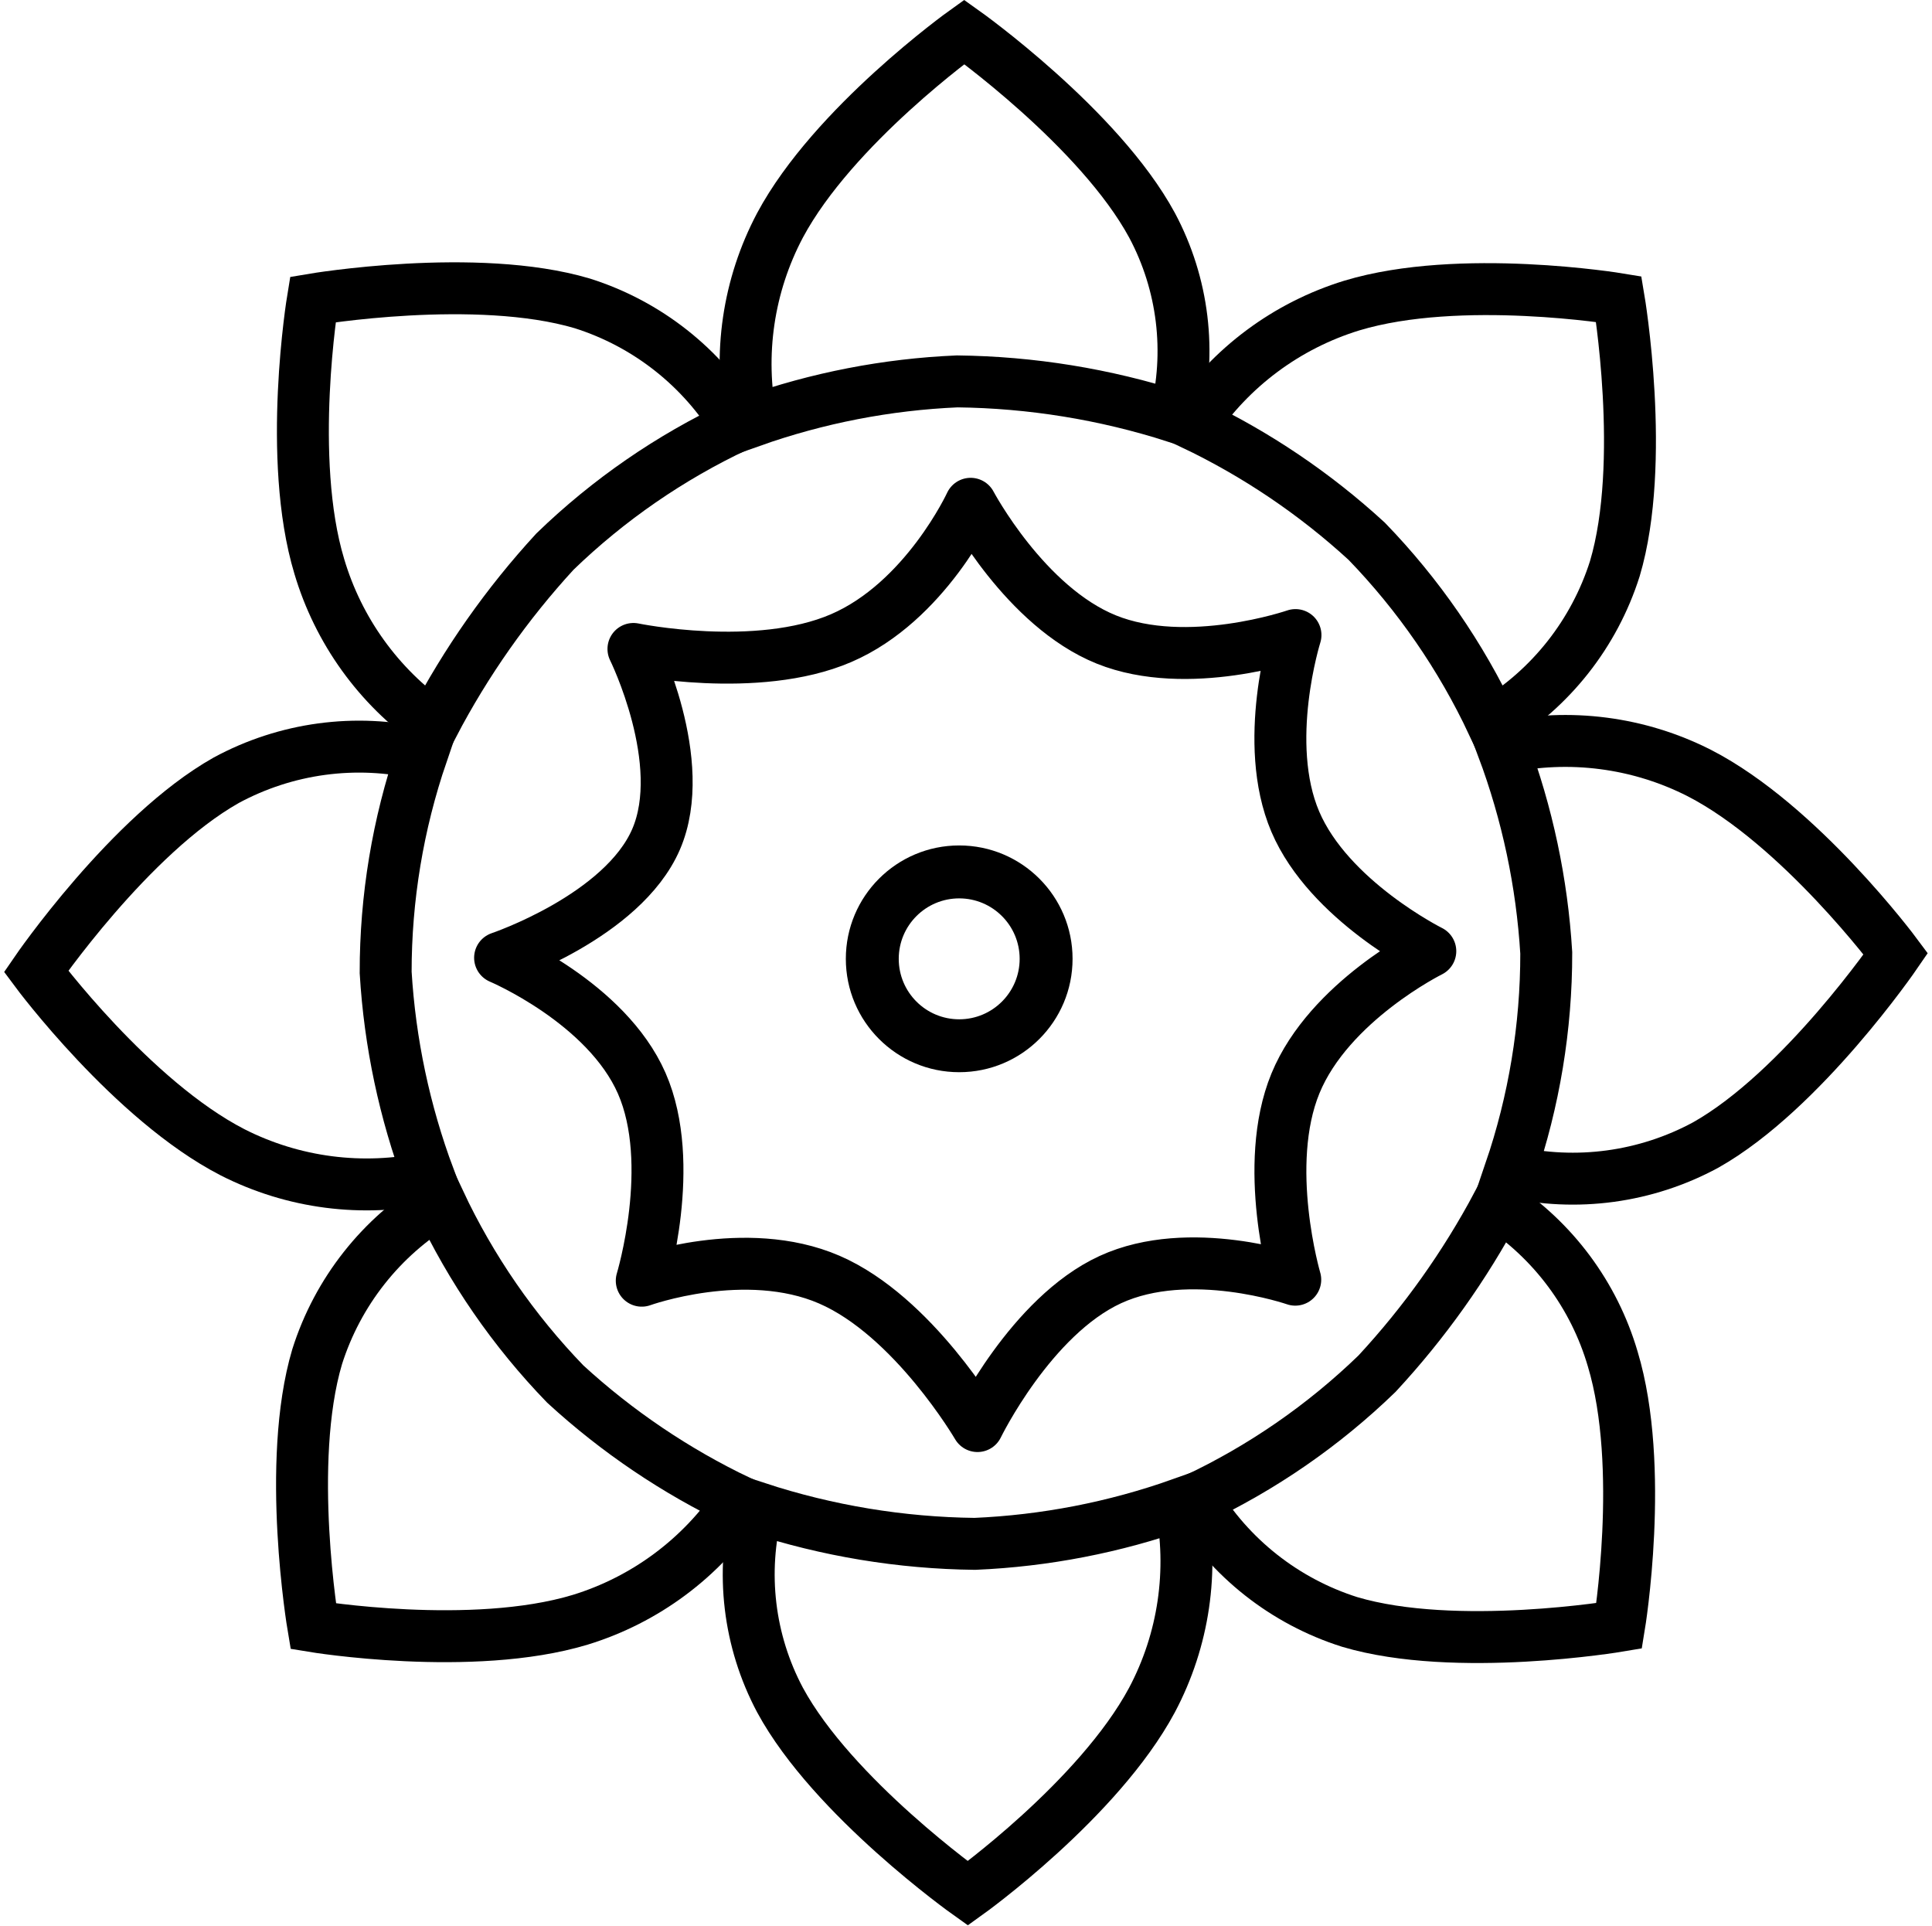
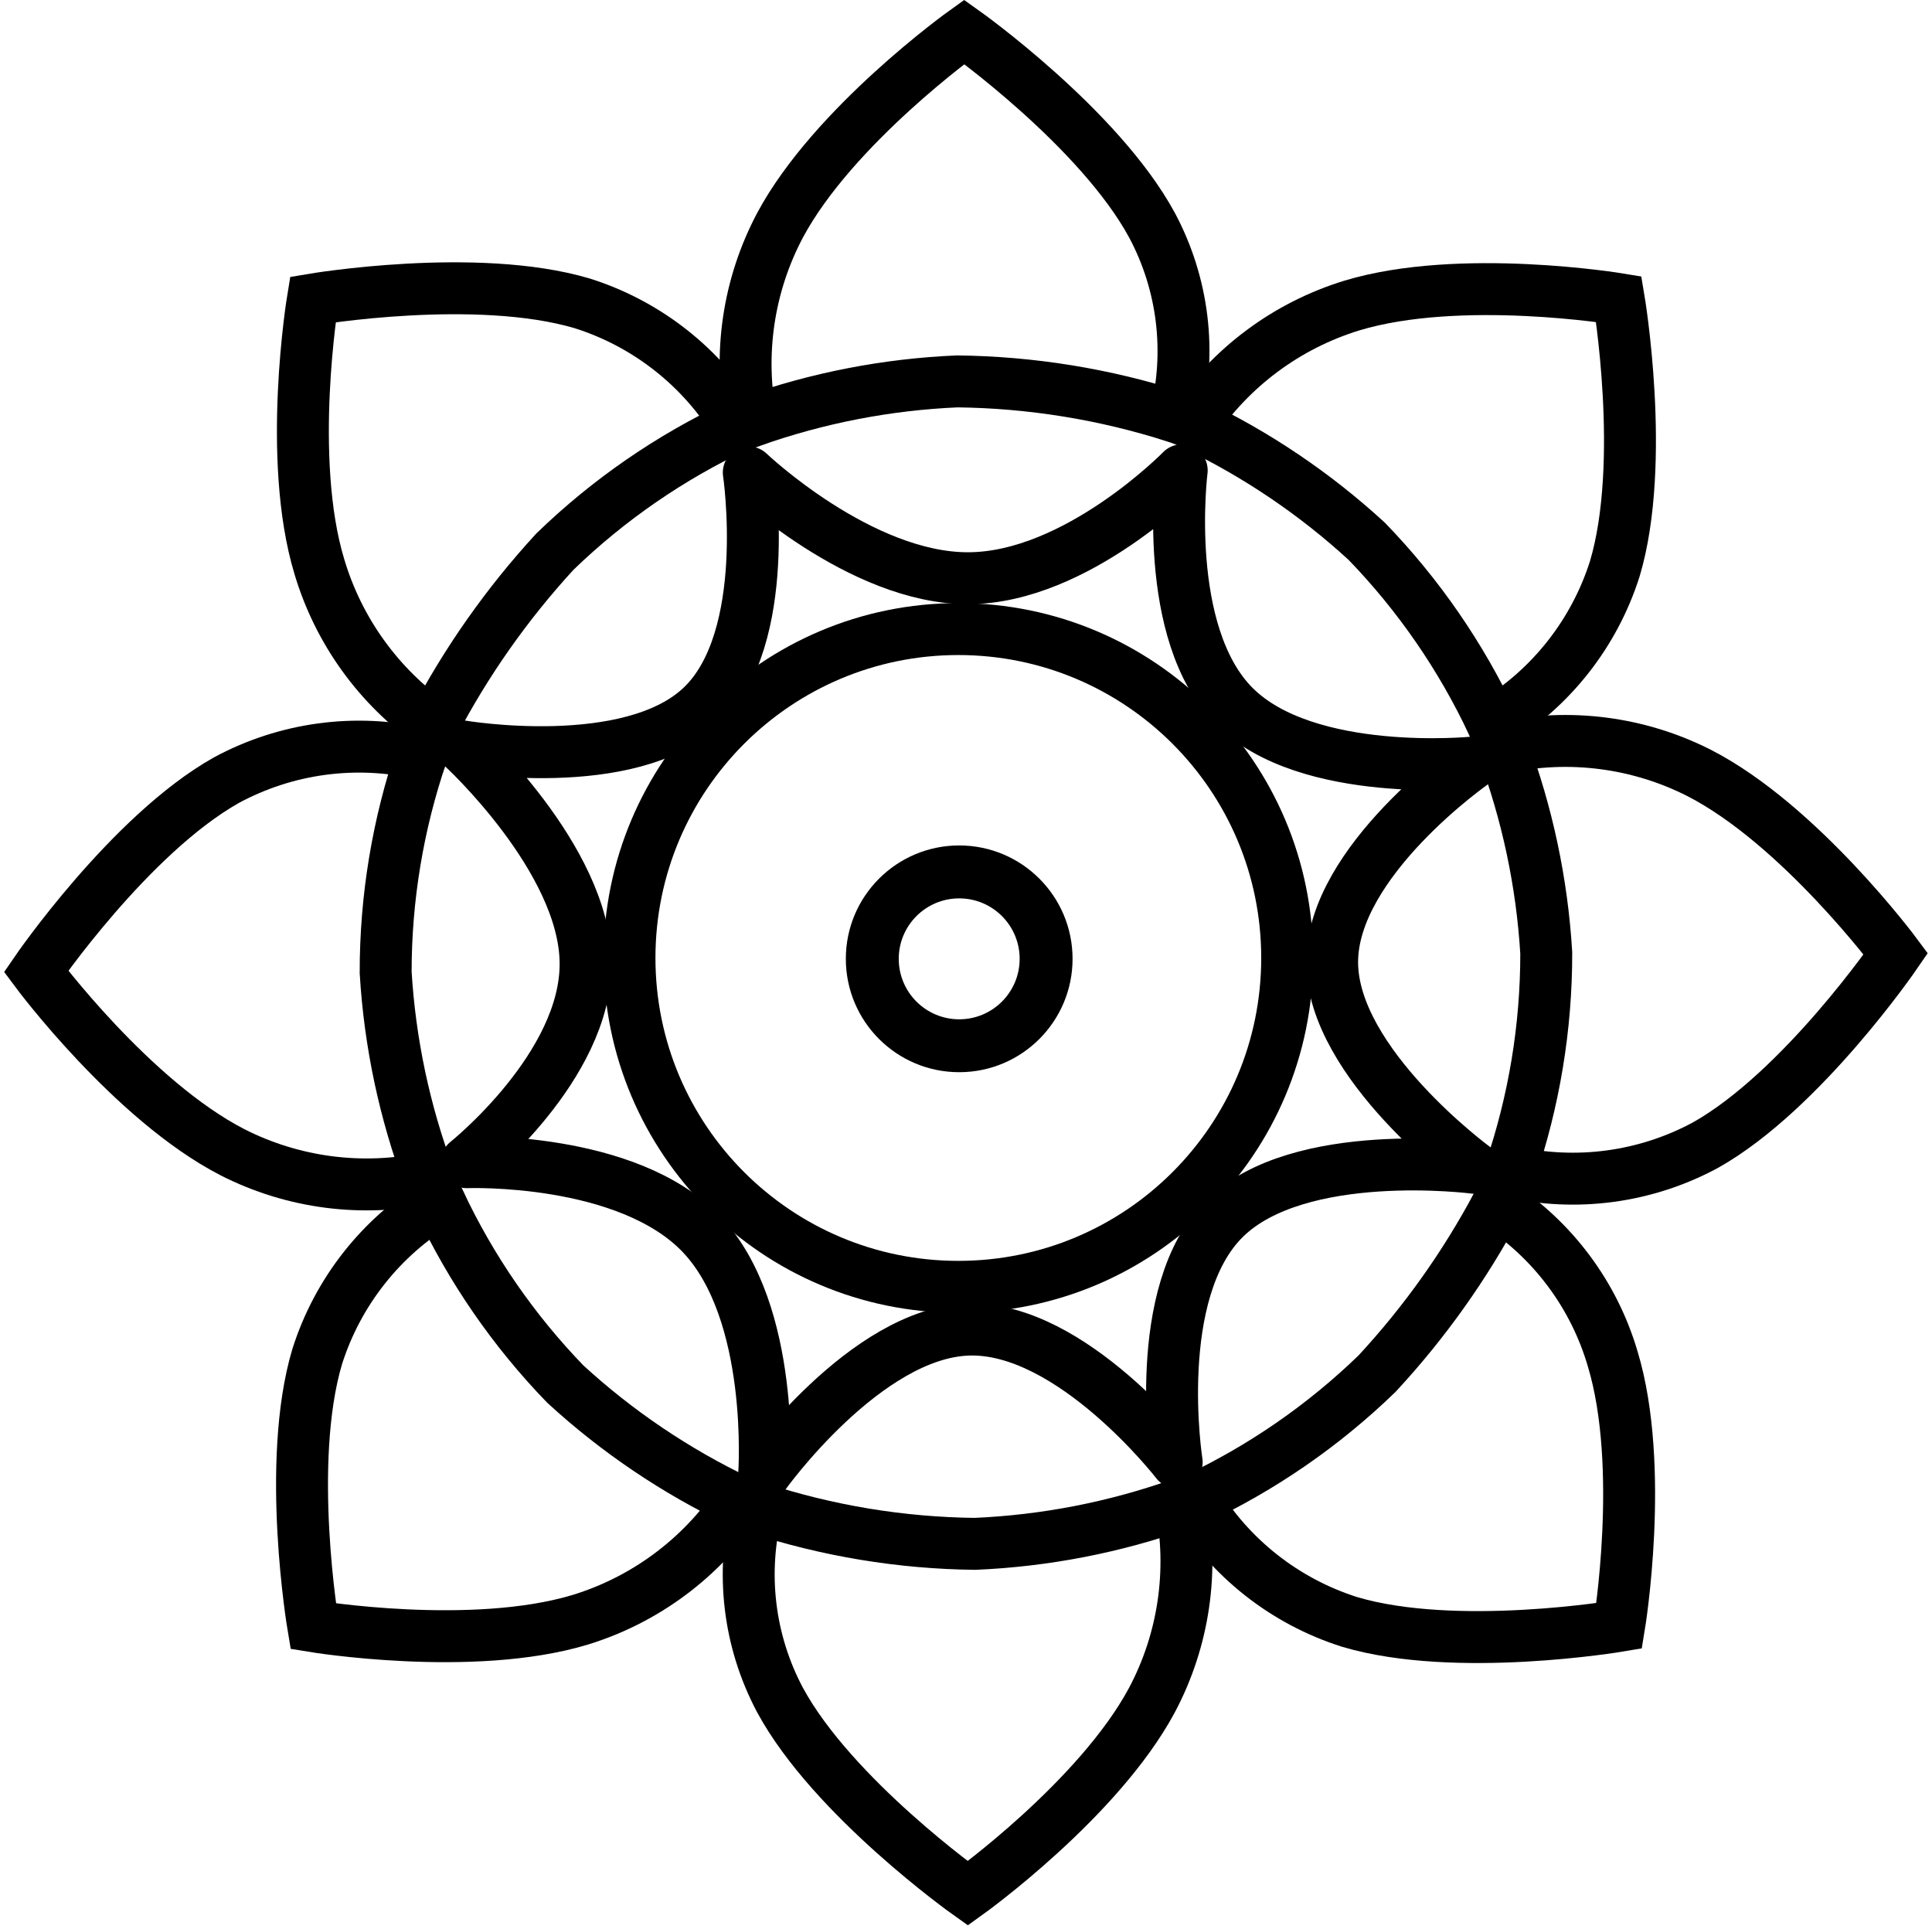
<svg xmlns="http://www.w3.org/2000/svg" width="111.626" height="111.231" viewBox="0 0 111.626 111.231">
  <g id="User_Interface" transform="translate(-0.13 0.841)">
    <path id="Path_541" data-name="Path 541" d="M63.05,56.5a6.55,6.55,0,1,0,6.55,6.55,6.55,6.55,0,0,0-6.55-6.55Zm0,10.044a3.493,3.493,0,1,1,3.493-3.493A3.493,3.493,0,0,1,63.05,66.544Z" transform="translate(-7.5 -8.498)" />
-     <path id="Path_544" data-name="Path 544" d="M-19116.512-21018.555s-.3,6.229-4.031,10-10.891,5.074-10.891,5.074,5.447,4.848,5.332,9.705-5.793,9.723-5.793,9.723,6.662.1,10.307,3.66,4.271,10.572,4.271,10.572,4.74-4.246,10.023-4.117,11.109,4.637,11.109,4.637.48-7.039,3.945-10.719,9.91-4,9.91-4-4.27-5.391-4.238-10.52,4.363-10,4.363-10-6.52-.512-10.035-4.014-4.029-10-4.029-10-4.979,4.332-10.039,4.332S-19116.512-21018.555-19116.512-21018.555Z" transform="translate(9907.043 26677.5) rotate(22)" fill="none" stroke="#000" stroke-linejoin="round" stroke-width="3" />
    <g id="grondlager" transform="translate(0.895 -0.27)">
      <path id="Path_560" data-name="Path 560" d="M43.664,87.949a15.452,15.452,0,0,0,1.322,11.1c3.047,5.625,10.85,11.171,10.85,11.171s7.555-5.412,10.642-11.171a17.09,17.09,0,0,0,1.664-11.33,40.868,40.868,0,0,1-11.9,2.309A42.034,42.034,0,0,1,43.664,87.949Z" transform="translate(-0.684 -1.407)" fill="none" stroke="#000" stroke-width="3" />
      <path id="Path_563" data-name="Path 563" d="M.478,0A16.134,16.134,0,0,0,1.815,11.33C4.862,16.955,12.665,22.5,12.665,22.5S20.22,17.089,23.307,11.33A17.09,17.09,0,0,0,24.971,0a40.868,40.868,0,0,1-11.9,2.309A38.965,38.965,0,0,1,.478,0Z" transform="translate(86.493 67.589) rotate(-91)" fill="none" stroke="#000" stroke-width="3" />
      <path id="Path_561" data-name="Path 561" d="M.478,0A16.134,16.134,0,0,0,1.815,11.33C4.862,16.955,12.665,22.5,12.665,22.5S20.22,17.089,23.307,11.33A16.065,16.065,0,0,0,24.93.305a46.612,46.612,0,0,1-11.859,2A38.965,38.965,0,0,1,.478,0Z" transform="translate(67.921 86.404) rotate(-45)" fill="none" stroke="#000" stroke-width="3" />
      <path id="Path_562" data-name="Path 562" d="M.478,0A16.134,16.134,0,0,0,1.815,11.33C4.862,16.955,12.665,22.5,12.665,22.5S20.22,17.089,23.307,11.33A17.09,17.09,0,0,0,24.971,0a40.868,40.868,0,0,1-11.9,2.309A38.965,38.965,0,0,1,.478,0Z" transform="translate(85.809 41.573) rotate(-135)" fill="none" stroke="#000" stroke-width="3" />
      <path id="Path_564" data-name="Path 564" d="M.471.266A15.423,15.423,0,0,0,1.815,11.33C4.862,16.955,12.665,22.5,12.665,22.5S20.22,17.089,23.307,11.33A17.09,17.09,0,0,0,24.971,0a40.868,40.868,0,0,1-11.9,2.309A42.9,42.9,0,0,1,.471.266Z" transform="translate(67.611 23.772) rotate(-180)" fill="none" stroke="#000" stroke-width="3" />
      <path id="Path_565" data-name="Path 565" d="M.478,0A16.134,16.134,0,0,0,1.815,11.33C4.862,16.955,12.665,22.5,12.665,22.5S20.22,17.089,23.307,11.33A17.09,17.09,0,0,0,24.971,0a40.868,40.868,0,0,1-11.9,2.309A38.965,38.965,0,0,1,.478,0Z" transform="matrix(0.017, 1, -1, 0.017, 23.604, 42.499)" fill="none" stroke="#000" stroke-width="3" />
      <path id="Path_566" data-name="Path 566" d="M.478,0A16.134,16.134,0,0,0,1.815,11.33C4.862,16.955,12.665,22.5,12.665,22.5S20.22,17.089,23.307,11.33A17.153,17.153,0,0,0,25.124.21a46.919,46.919,0,0,1-12.054,2.1A38.965,38.965,0,0,1,.478,0Z" transform="translate(42.176 23.685) rotate(135)" fill="none" stroke="#000" stroke-width="3" />
      <path id="Path_567" data-name="Path 567" d="M.478,0A16.134,16.134,0,0,0,1.815,11.33C4.862,16.955,12.665,22.5,12.665,22.5S20.22,17.089,23.307,11.33A17.09,17.09,0,0,0,24.971,0a40.868,40.868,0,0,1-11.9,2.309A38.965,38.965,0,0,1,.478,0Z" transform="translate(24.287 68.515) rotate(45)" fill="none" stroke="#000" stroke-width="3" />
    </g>
+     <g id="Ellipse_144" data-name="Ellipse 144" transform="translate(35 34.002)" fill="none" stroke="#000" stroke-width="3">
+       <circle cx="20.5" cy="20.5" r="20.5" stroke="none" />
+       <circle cx="20.5" cy="20.5" r="19" fill="none" />
+     </g>
+     <path id="Path_577" data-name="Path 577" d="M-19113.75-21018.555s.105,8.672-4.3,13.115-13.3,4.66-13.3,4.66,7.766,5.752,7.629,11.482-8.172,11.432-8.172,11.432,9.594-.432,13.891,3.768,3.3,13.021,3.3,13.021,6.313-6.812,12.543-6.656,12.379,7.268,12.379,7.268-1.662-9.941,2.424-14.281,13.92-3.084,13.92-3.084-8.035-5.861-8-11.908,8.145-12.291,8.145-12.291-10.07,1.559-14.215-2.572-2.375-13.953-2.375-13.953-6.117,7.492-12.082,7.492S-19113.75-21018.555-19113.75-21018.555Z" transform="translate(-1278.494 28404.156) rotate(45)" fill="none" stroke="#000" stroke-linejoin="round" stroke-width="3" />
  </g>
</svg>
